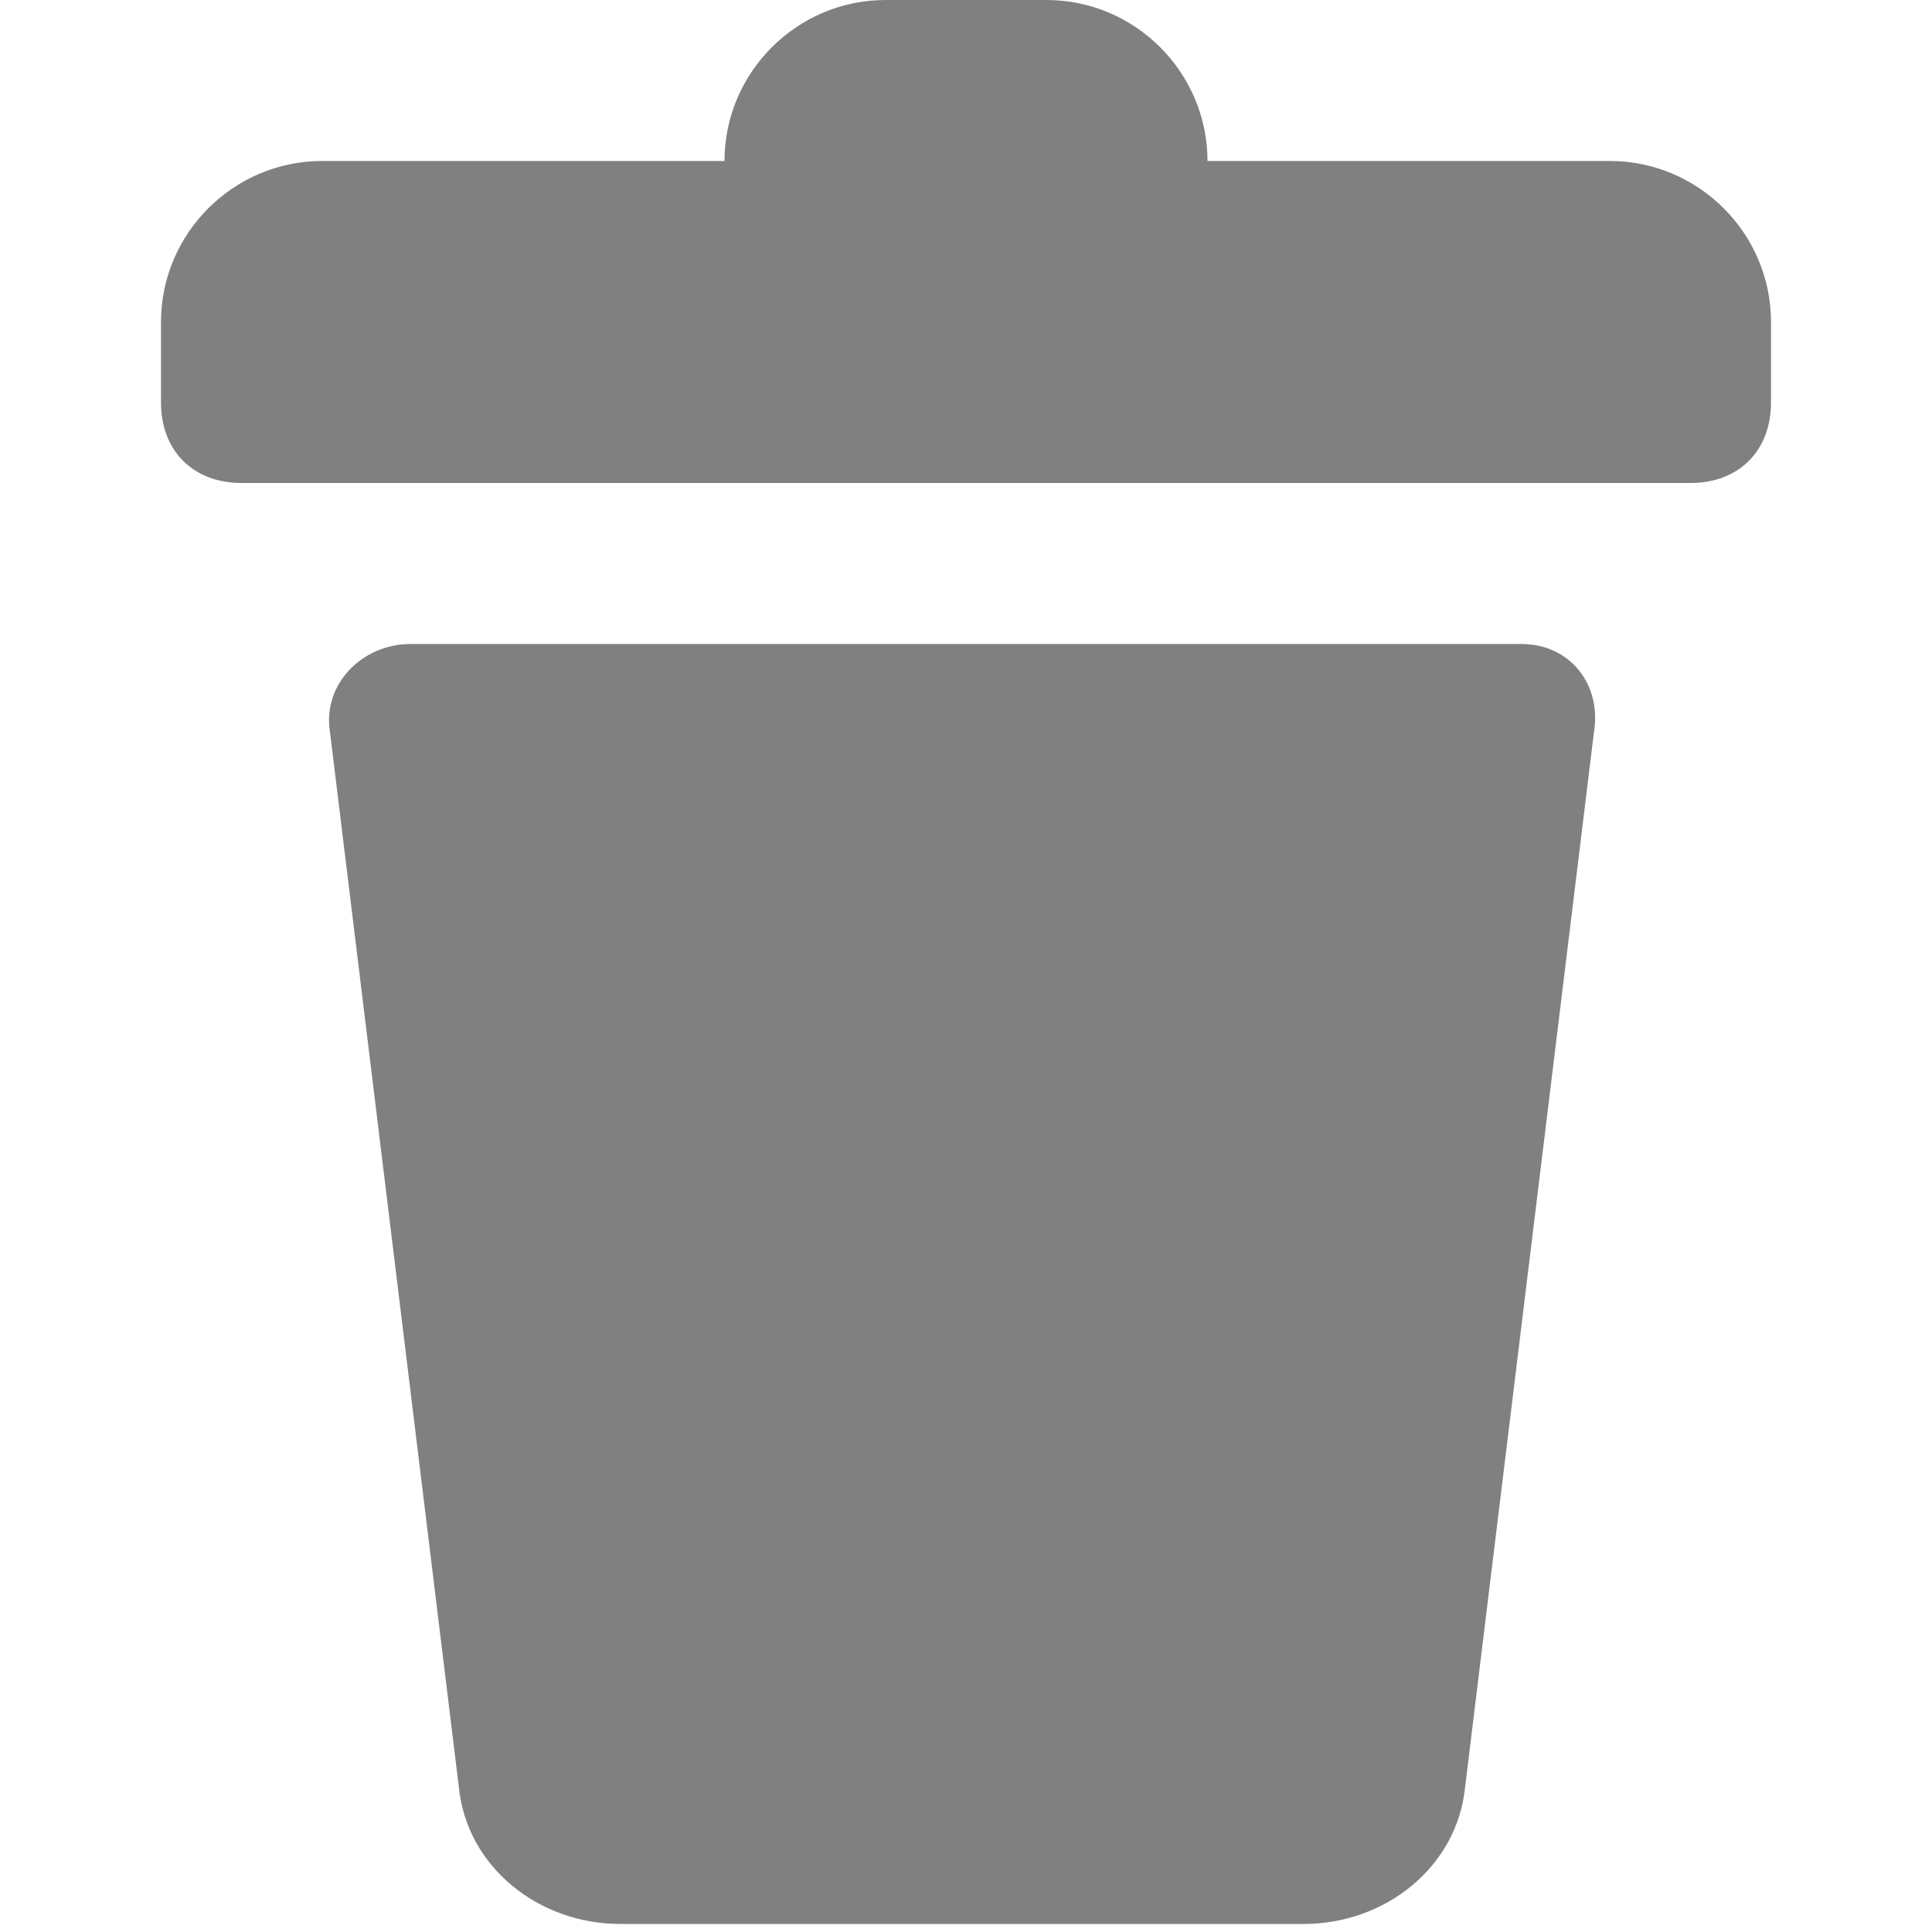
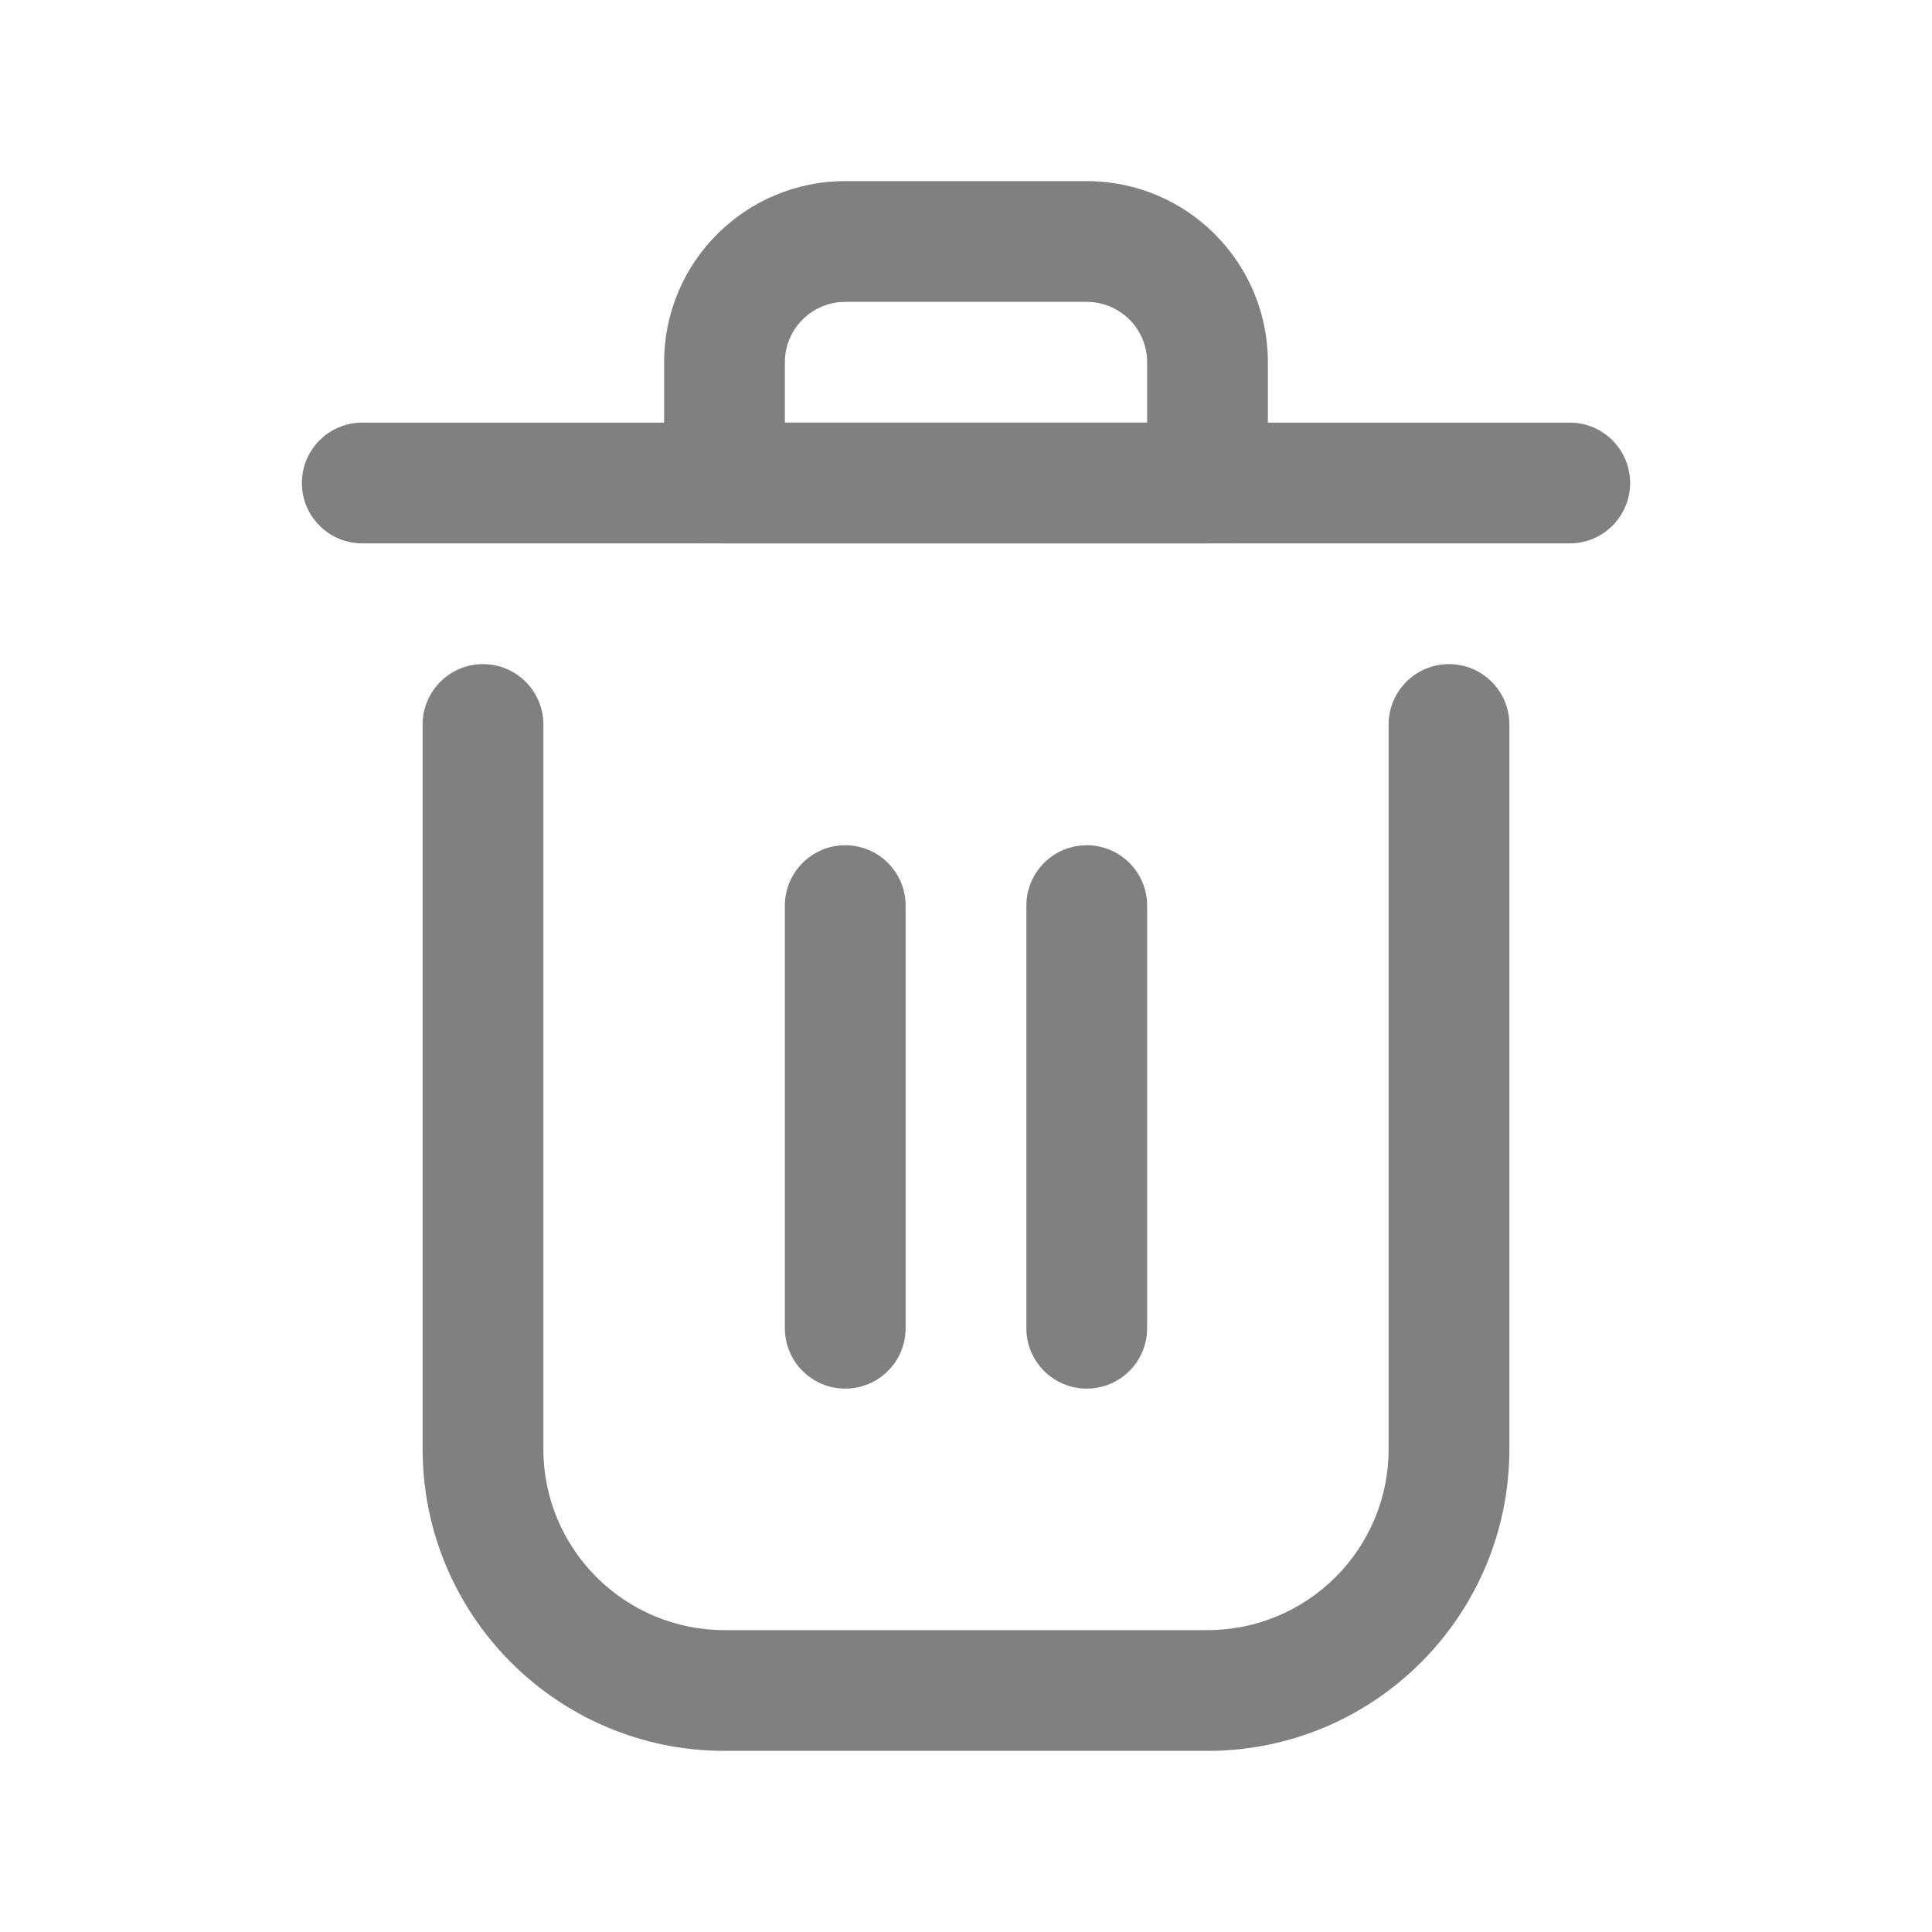
- <svg xmlns="http://www.w3.org/2000/svg" viewBox="0 0 24 24" xml:space="preserve" enable-background="new 0 0 24 24">
-   <path d="M18.9 8H5.1c-.6 0-1.1.5-1 1.1l1.6 13.1c.1 1 1 1.7 2 1.7h8.5c1 0 1.9-.7 2-1.7l1.6-13.1c.1-.6-.3-1.1-.9-1.1zM20 2h-5c0-1.1-.9-2-2-2h-2C9.9 0 9 .9 9 2H4c-1.1 0-2 .9-2 2v1c0 .6.4 1 1 1h18c.6 0 1-.4 1-1V4c0-1.1-.9-2-2-2z" fill="#808080" class="fill-000000" />
+ <svg xmlns="http://www.w3.org/2000/svg" viewBox="0 0 32 32">
+   <g data-name="Layer 2">
+     <path d="M20 29h-8a5 5 0 0 1-5-5V12a1 1 0 0 1 2 0v12a3 3 0 0 0 3 3h8a3 3 0 0 0 3-3V12a1 1 0 0 1 2 0v12a5 5 0 0 1-5 5ZM26 9H6a1 1 0 0 1 0-2h20a1 1 0 0 1 0 2Z" fill="#808080" class="fill-000000" />
+     <path d="M20 9h-8a1 1 0 0 1-1-1V6a3 3 0 0 1 3-3h4a3 3 0 0 1 3 3v2a1 1 0 0 1-1 1Zm-7-2h6V6a1 1 0 0 0-1-1h-4a1 1 0 0 0-1 1ZM14 23a1 1 0 0 1-1-1v-7a1 1 0 0 1 2 0v7a1 1 0 0 1-1 1ZM18 23a1 1 0 0 1-1-1v-7a1 1 0 0 1 2 0v7a1 1 0 0 1-1 1Z" fill="#808080" class="fill-000000" />
+   </g>
+   <path d="M0 0h32v32H0z" fill="none" />
</svg>
